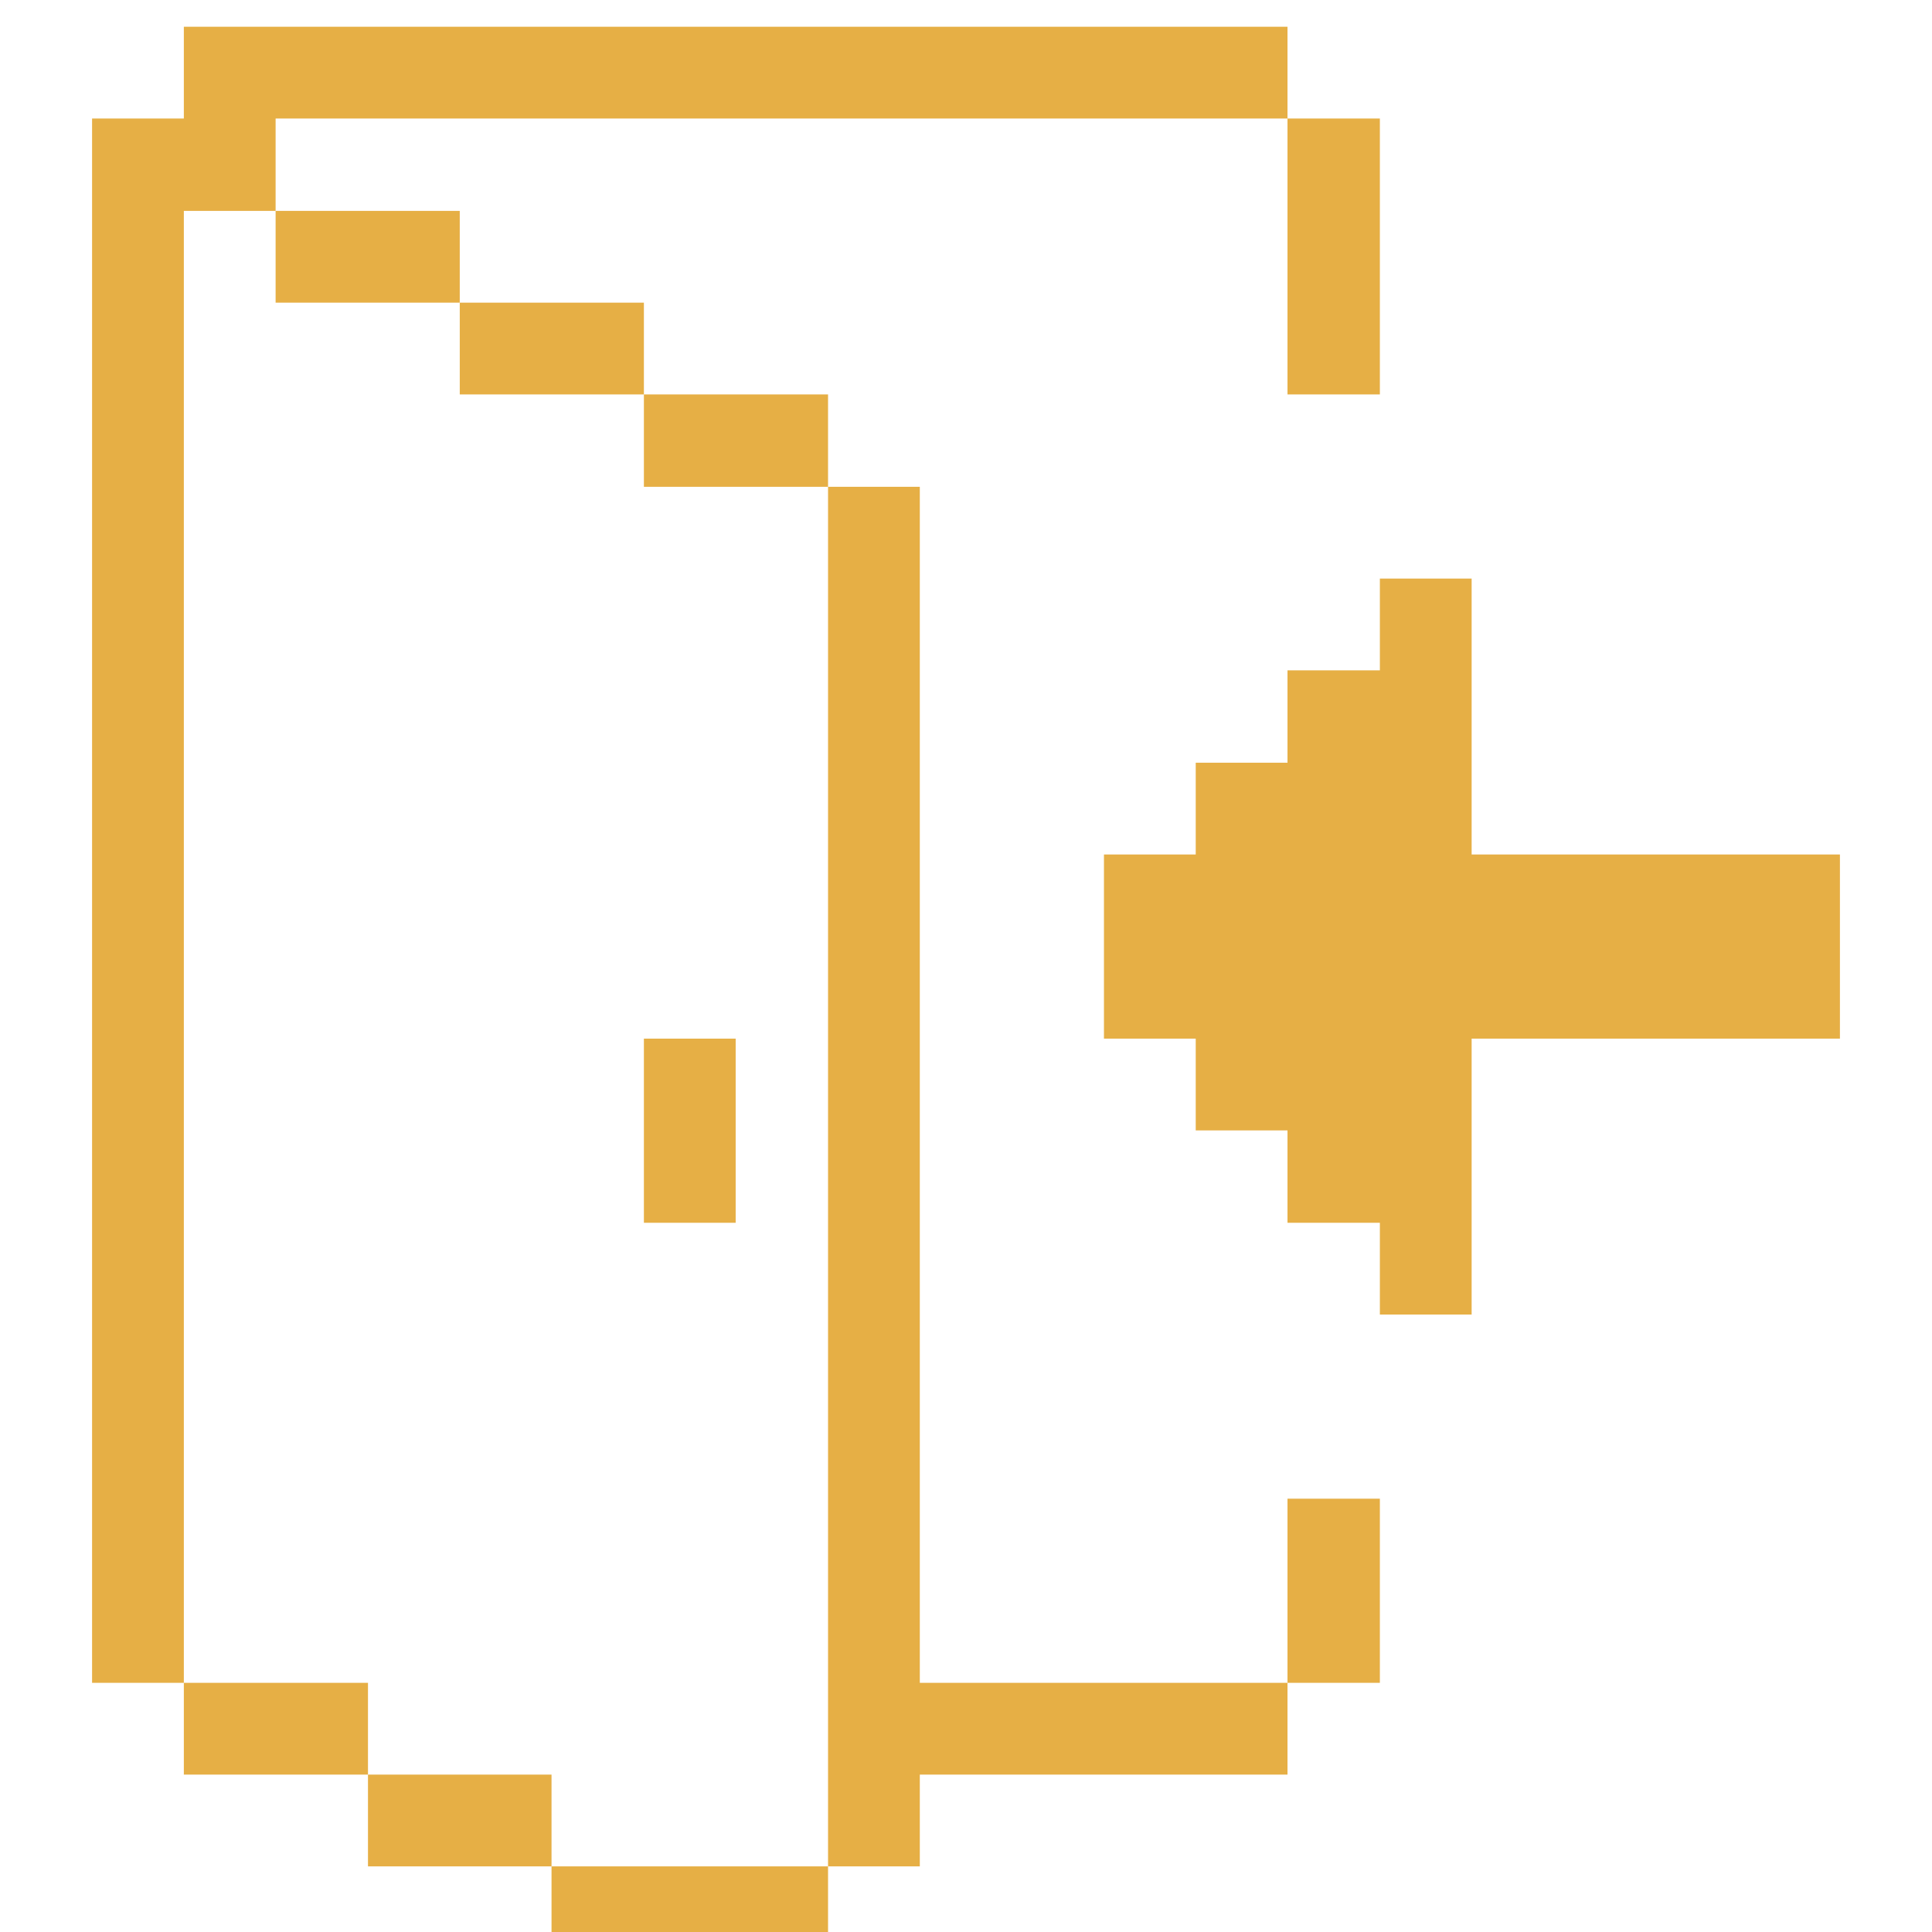
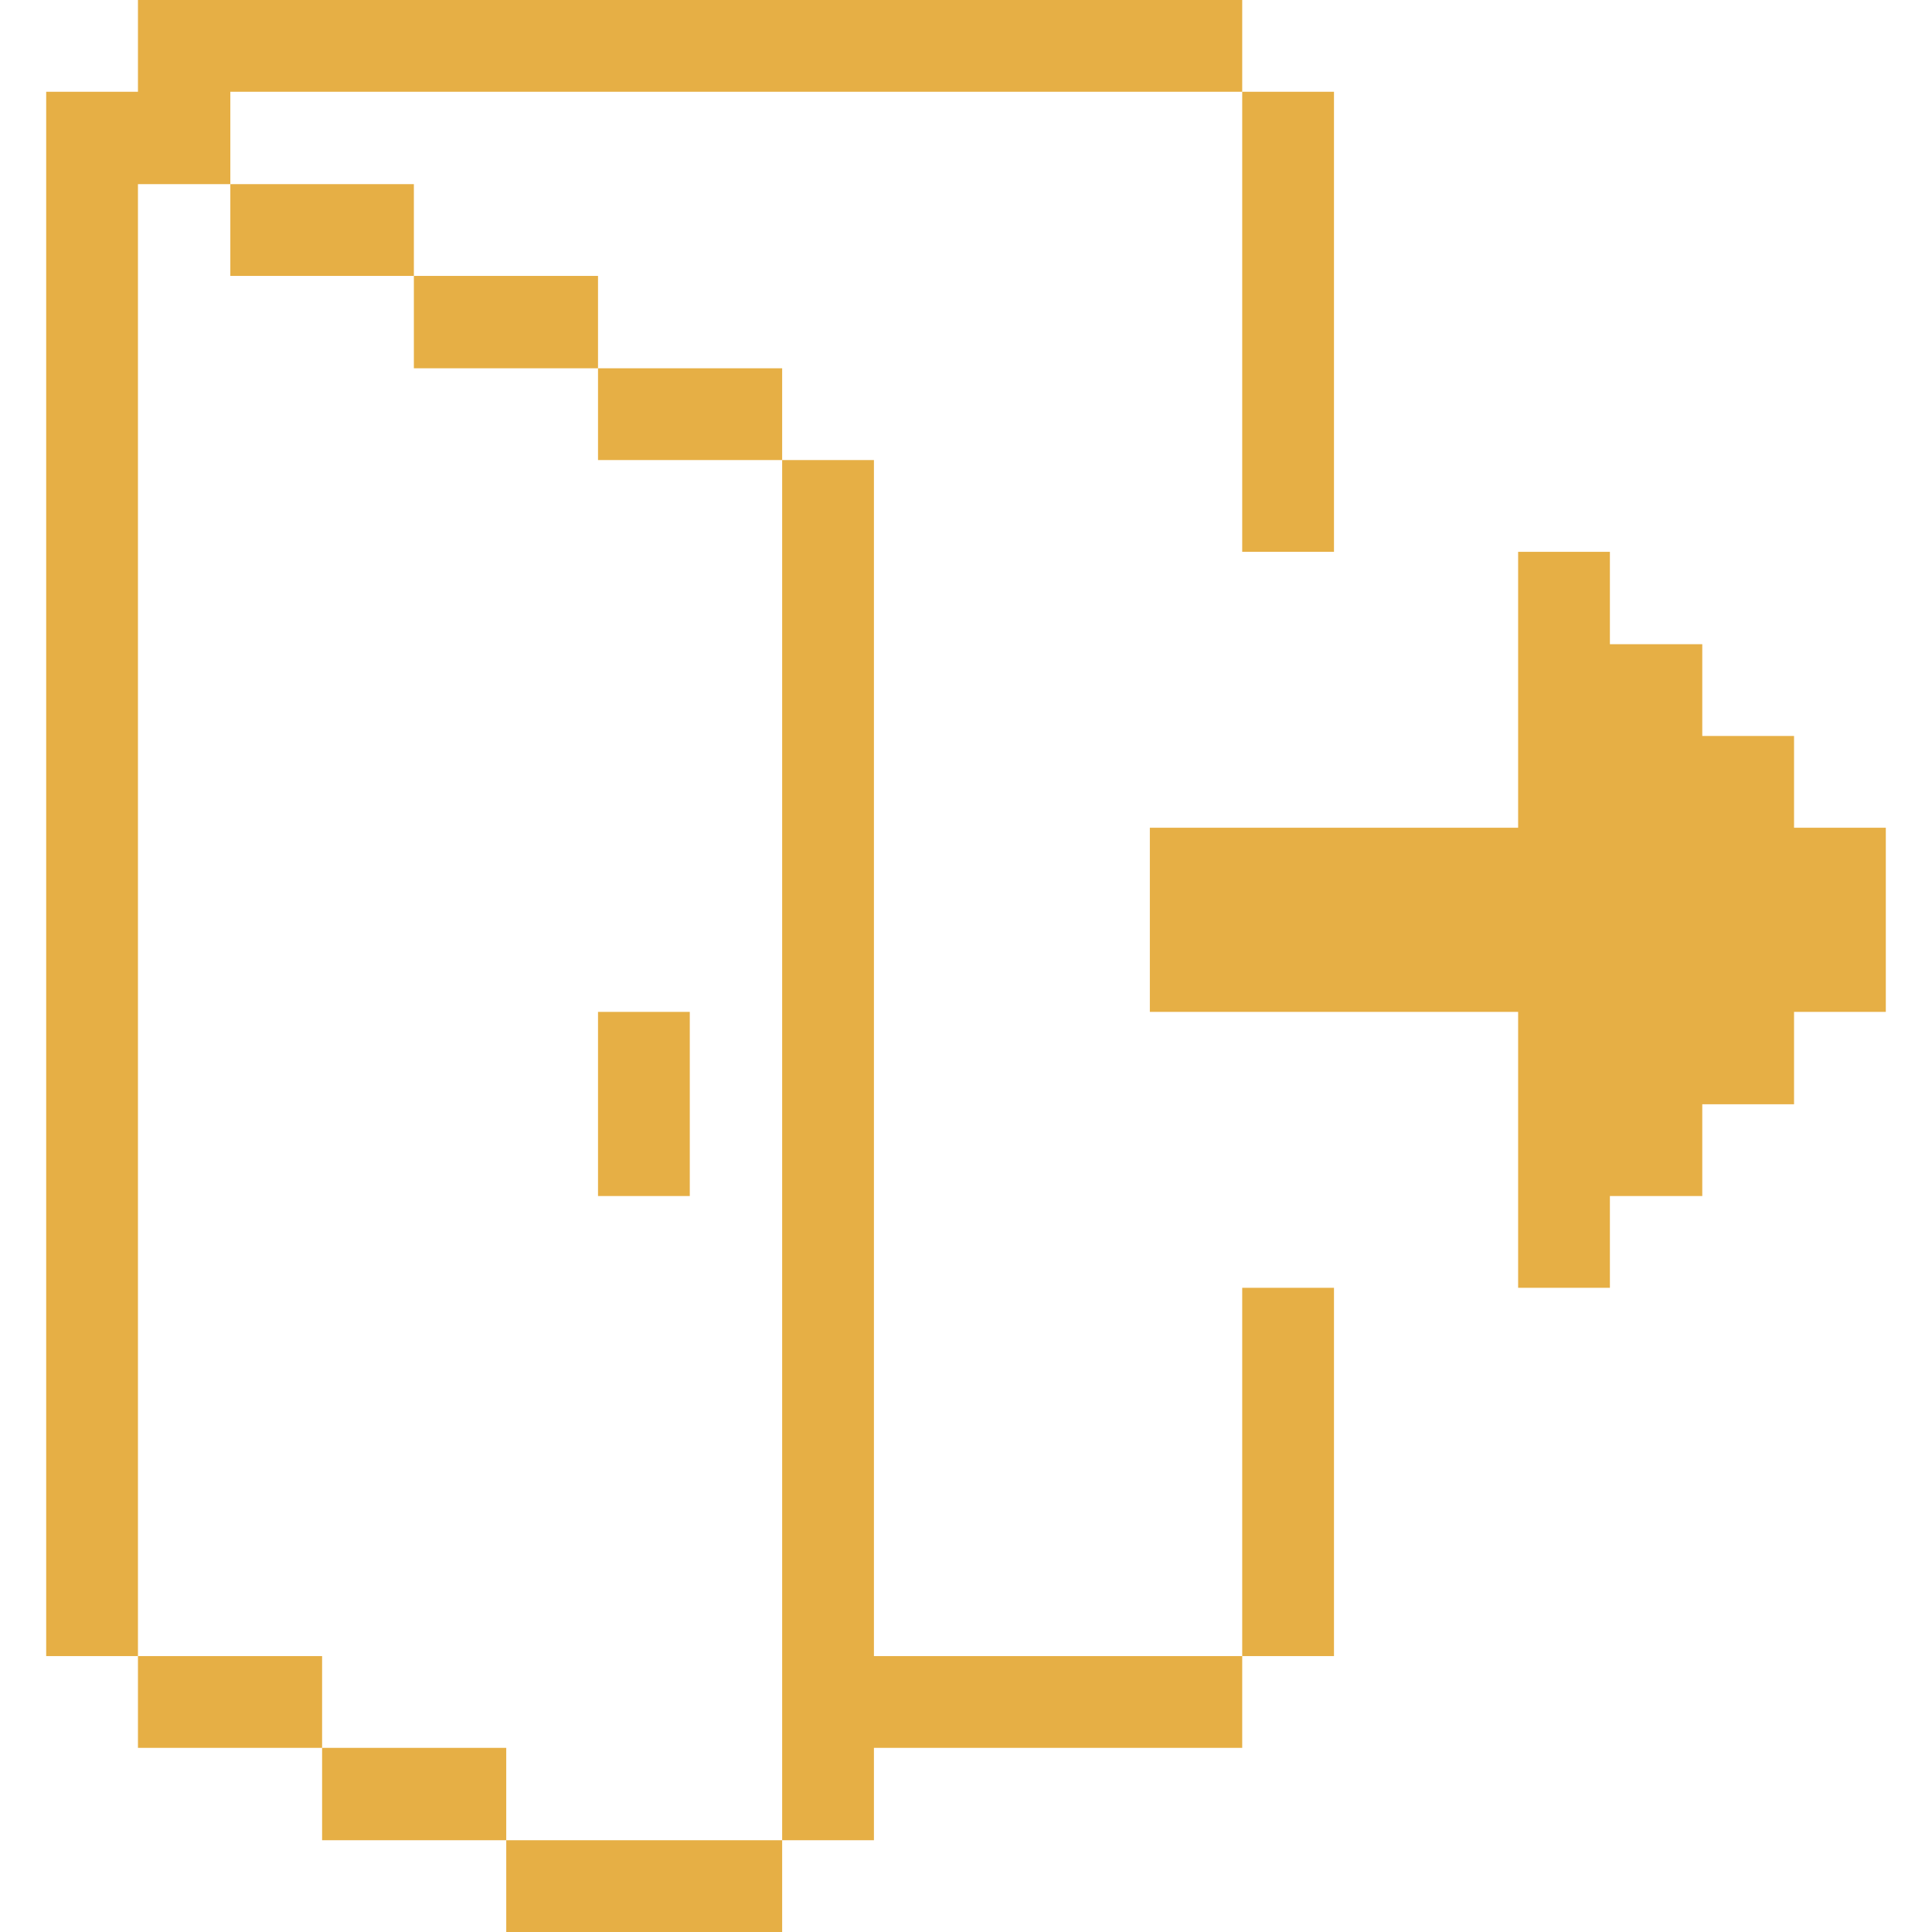
<svg xmlns="http://www.w3.org/2000/svg" viewBox="0 0 32 32" height="48" width="48">
  <g>
-     <polygon points="22.855 9.583 22.855 11.103 21.325 11.103 21.325 12.633 19.805 12.633 19.805 14.153 18.285 14.153 18.285 17.203 19.805 17.203 19.805 18.723 21.325 18.723 21.325 20.253 22.855 20.253 22.855 21.773 24.375 21.773 24.375 17.203 30.475 17.203 30.475 14.153 24.375 14.153 24.375 9.583 22.855 9.583" fill="#e6af45" />
-     <rect x="21.325" y="24.823" width="1.53" height="3.05" fill="#e6af45" />
-     <rect x="21.325" y="1.963" width="1.53" height="4.57" fill="#e6af45" />
-     <polygon points="15.235 30.913 15.235 29.393 21.325 29.393 21.325 27.873 15.235 27.873 15.235 8.063 13.715 8.063 13.715 30.913 15.235 30.913" fill="#e6af45" />
-     <rect x="9.135" y="30.913" width="4.58" height="1.53" fill="#e6af45" />
-     <rect x="10.665" y="17.203" width="1.52" height="3.05" fill="#e6af45" />
-     <rect x="10.665" y="6.533" width="3.05" height="1.53" fill="#e6af45" />
-     <rect x="6.095" y="29.393" width="3.04" height="1.52" fill="#e6af45" />
-     <rect x="7.615" y="5.013" width="3.05" height="1.52" fill="#e6af45" />
-     <rect x="3.045" y="27.873" width="3.05" height="1.52" fill="#e6af45" />
-     <rect x="4.565" y="3.493" width="3.05" height="1.52" fill="#e6af45" />
-     <polygon points="3.045 0.443 3.045 1.963 1.525 1.963 1.525 27.873 3.045 27.873 3.045 3.493 4.565 3.493 4.565 1.963 21.325 1.963 21.325 0.443 3.045 0.443" fill="#e6af45" />
+     <polygon points="25.145 9.14 25.145 13.71 19.045 13.71 19.045 16.76 25.145 16.76 25.145 21.33 26.665 21.33 26.665 19.81 28.195 19.81 28.195 18.29 29.715 18.29 29.715 16.76 31.235 16.76 31.235 13.71 29.715 13.71 29.715 12.19 28.195 12.19 28.195 10.67 26.665 10.67 26.665 9.14 25.145 9.14" fill="#e6af45" />
+     <rect x="20.575" y="21.33" width="1.52" height="6.1" fill="#e6af45" />
+     <rect x="20.575" y="1.52" width="1.52" height="7.62" fill="#e6af45" />
+     <polygon points="14.475 30.48 14.475 28.95 20.575 28.95 20.575 27.43 14.475 27.43 14.475 7.62 12.955 7.62 12.955 30.48 14.475 30.48" fill="#e6af45" />
+     <rect x="8.385" y="30.48" width="4.57" height="1.52" fill="#e6af45" />
+     <rect x="9.905" y="16.76" width="1.52" height="3.05" fill="#e6af45" />
+     <rect x="9.905" y="6.1" width="3.05" height="1.52" fill="#e6af45" />
+     <rect x="5.335" y="28.95" width="3.05" height="1.53" fill="#e6af45" />
+     <rect x="6.855" y="4.57" width="3.05" height="1.53" fill="#e6af45" />
+     <rect x="2.285" y="27.43" width="3.05" height="1.52" fill="#e6af45" />
+     <rect x="3.815" y="3.05" width="3.04" height="1.52" fill="#e6af45" />
+     <polygon points="2.285 0 2.285 1.52 0.765 1.52 0.765 27.43 2.285 27.43 2.285 3.05 3.815 3.05 3.815 1.52 20.575 1.52 20.575 0 2.285 0" fill="#e6af45" />
  </g>
</svg>
